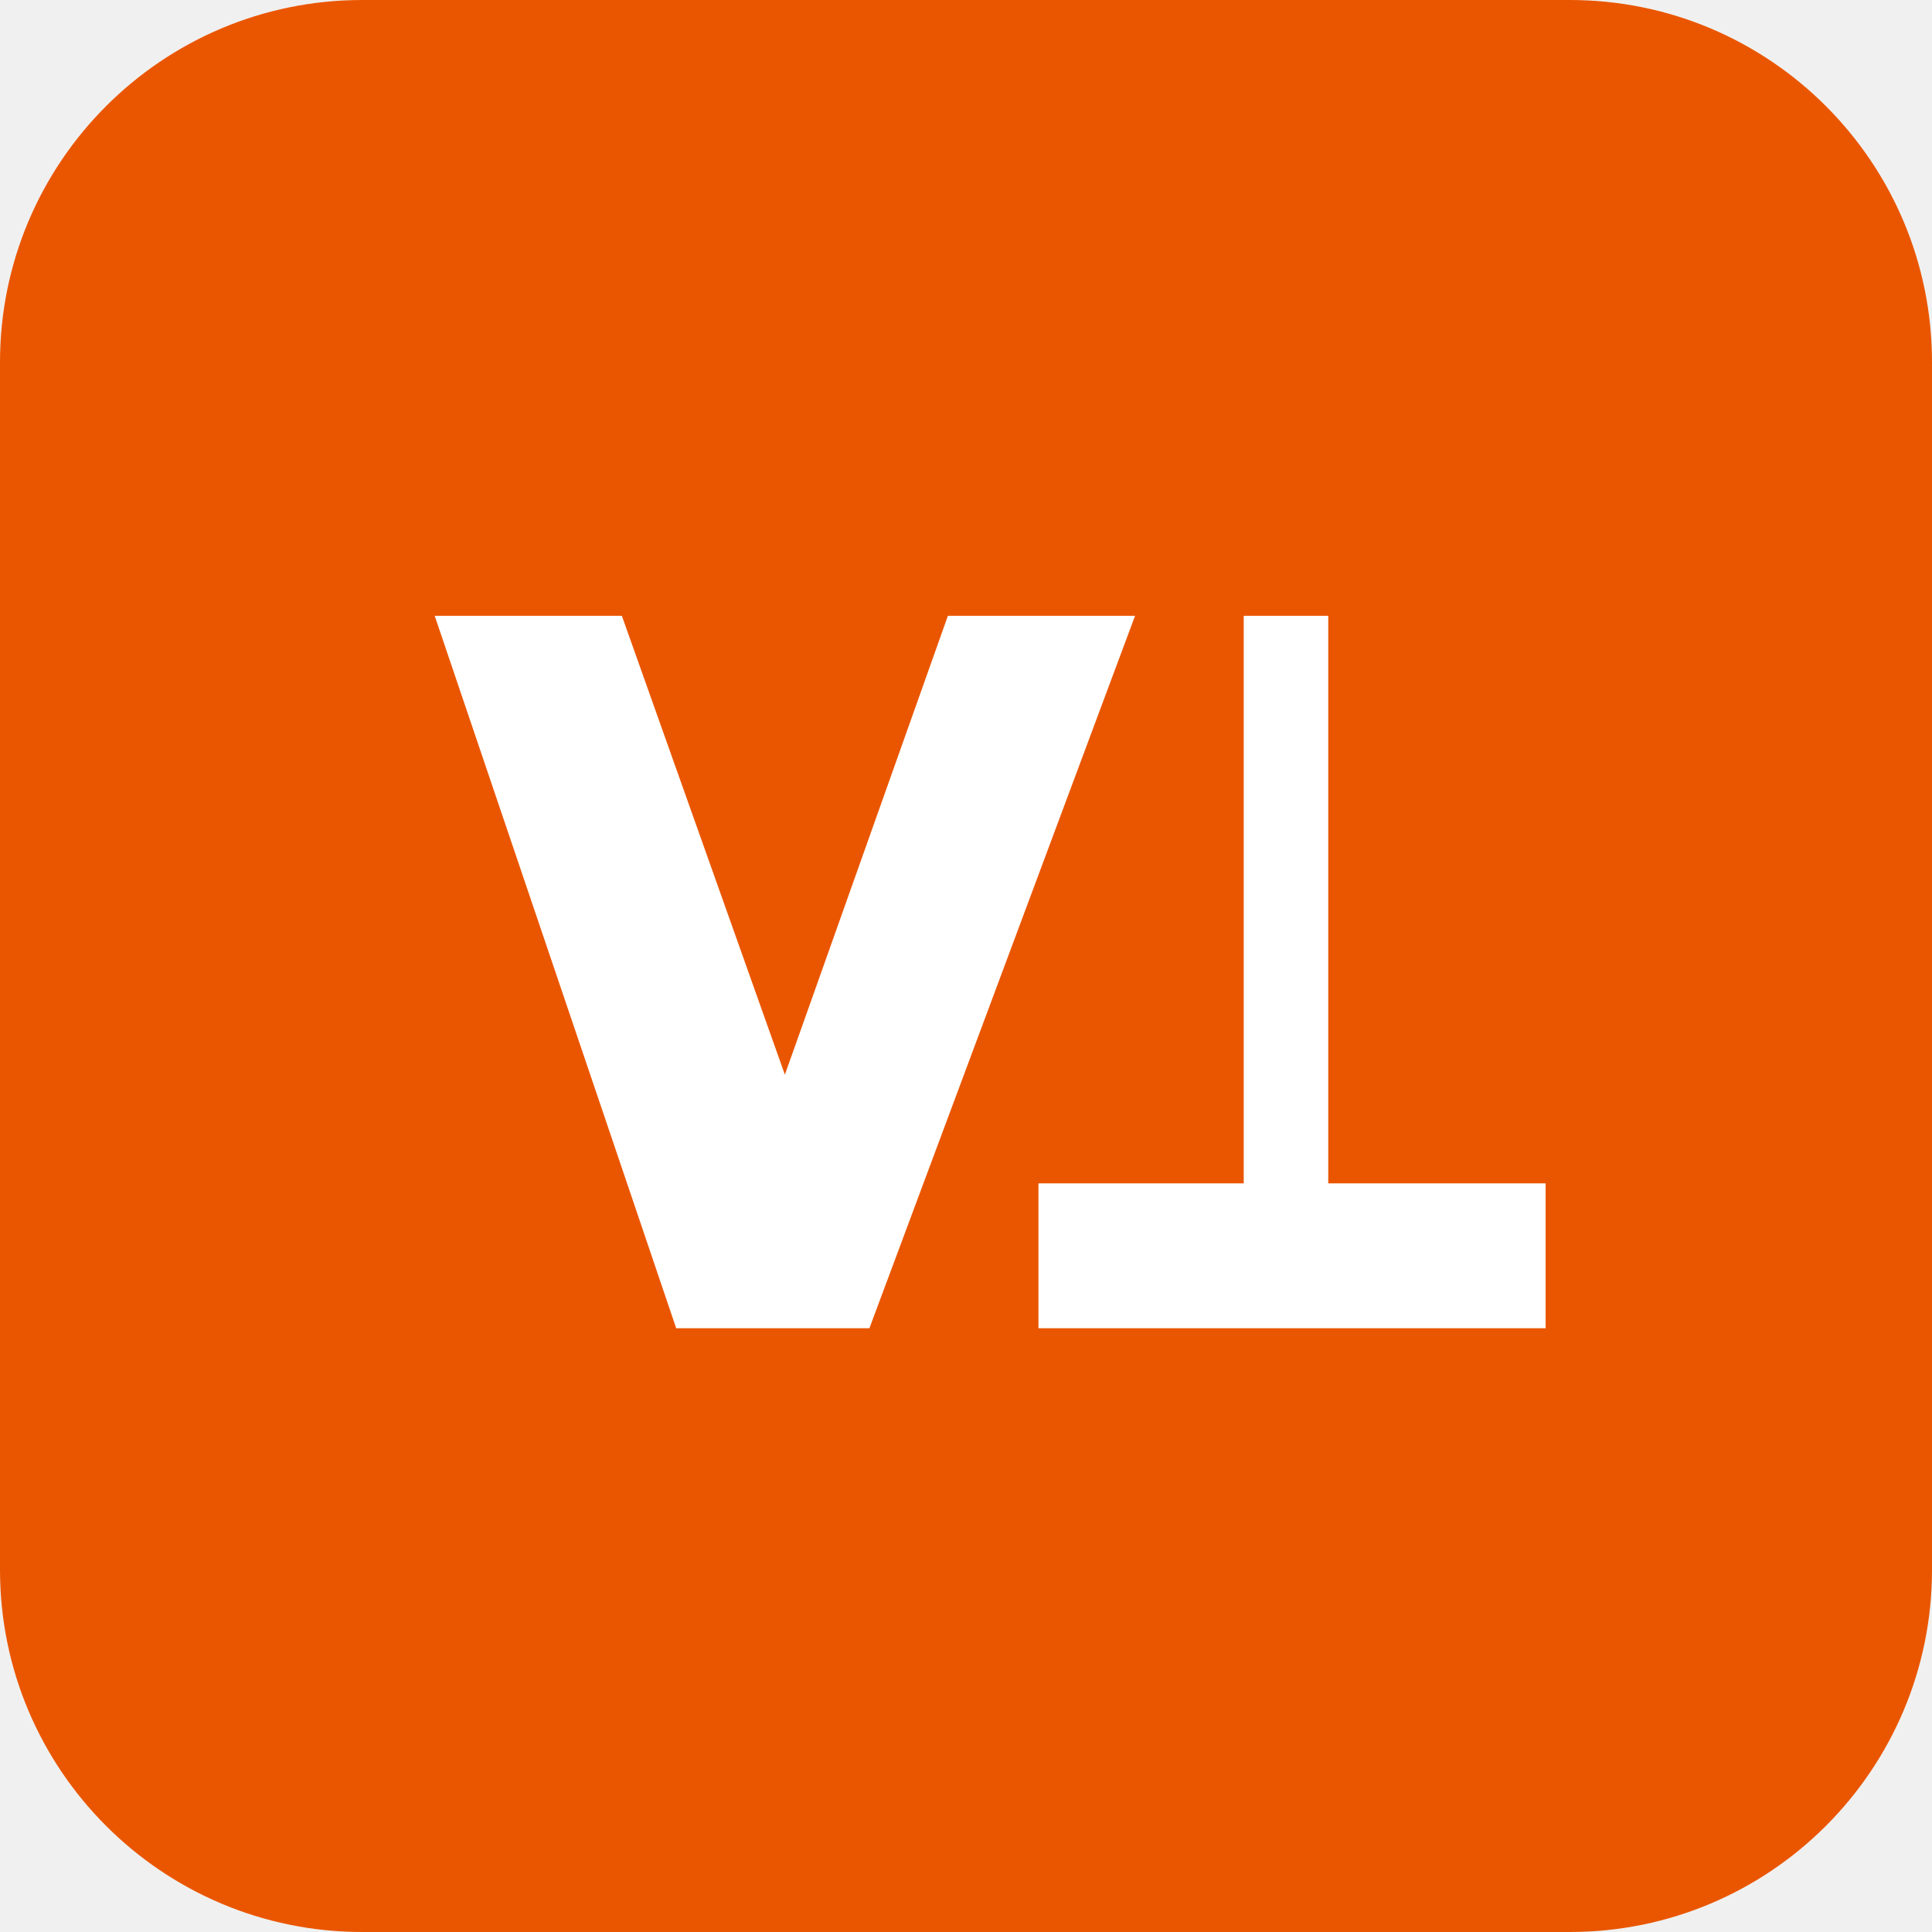
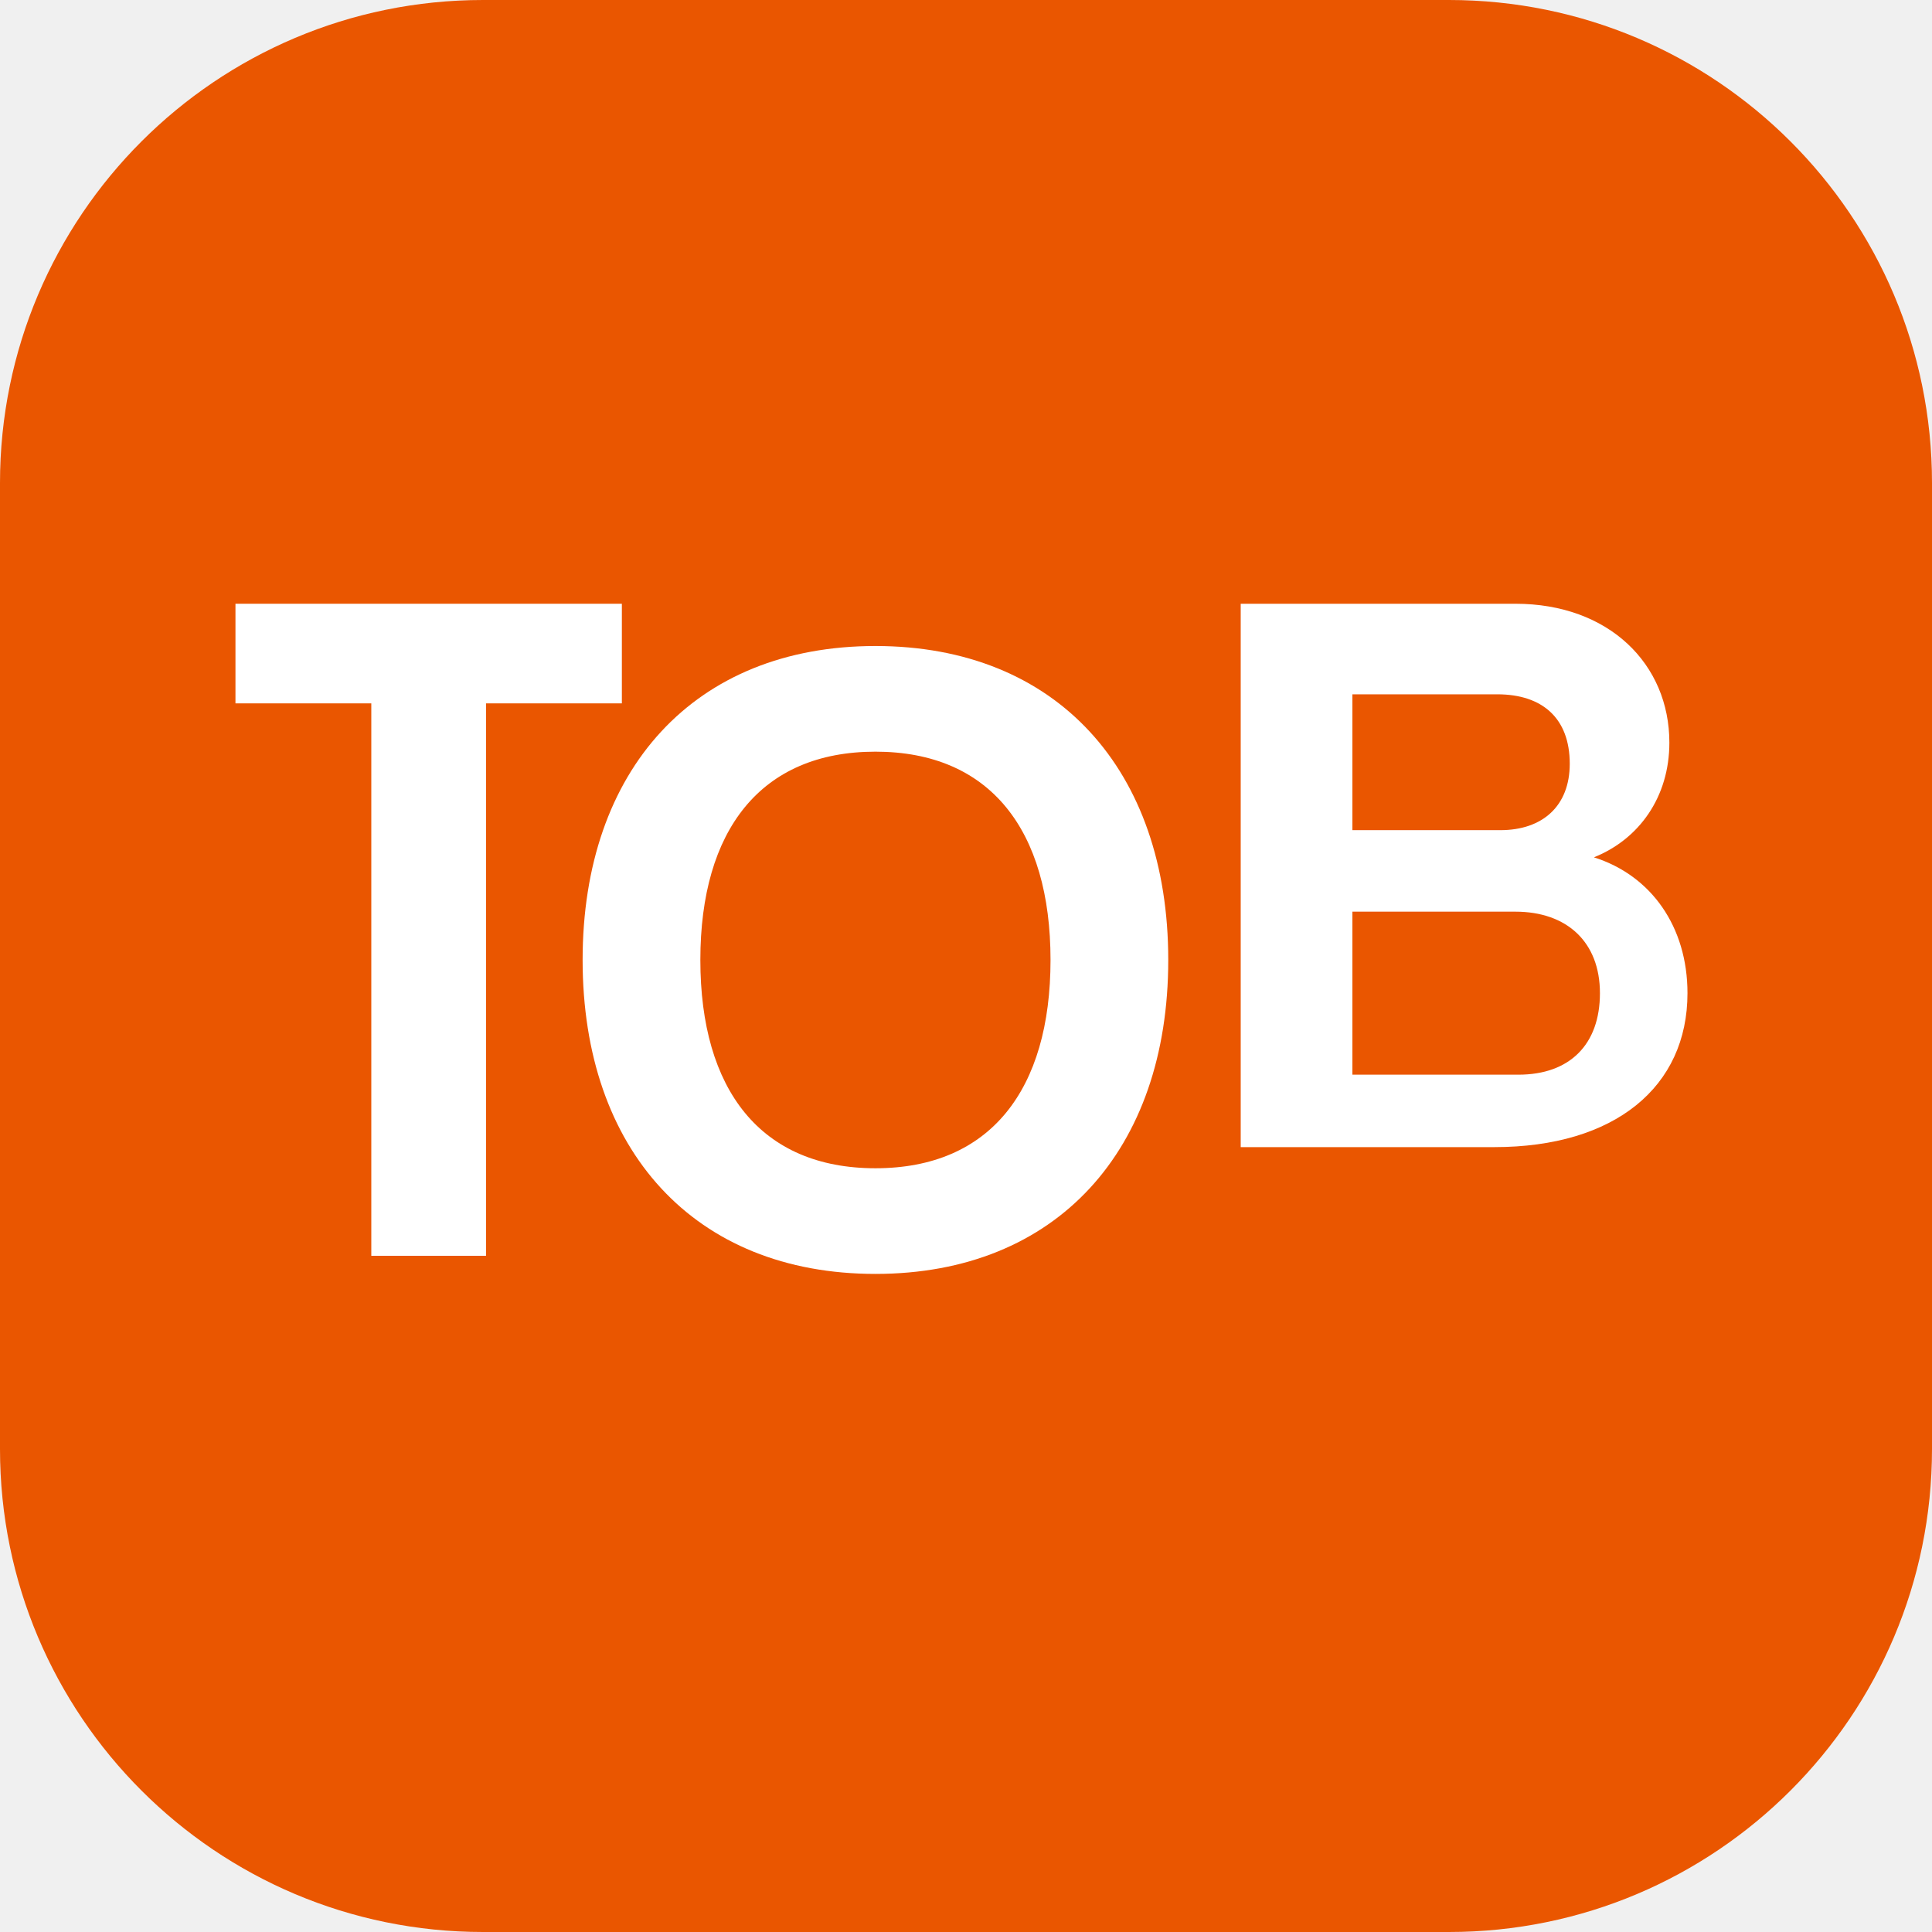
- <svg xmlns="http://www.w3.org/2000/svg" viewBox="0 0 32 32">
-   <rect width="32" height="32" rx="6" fill="#EA5600" />
-   <path fill="#fff" d="M7.2 10.2h3.1l2.7 7.6 2.7-7.6h3.1L14.4 22h-3.2L7.2 10.2zm13.4 0H22v9.4h3.6V22h-8.4v-2.4h3.4V10.2z" />
+ <svg xmlns="http://www.w3.org/2000/svg" viewBox="0 0 32 32" fill="none">
+   <rect width="32" height="32" rx="8" fill="#EA5600" />
+   <path fill="#fff" d="M3.9 10h6.4v1.65H8.05v9.15H6.15V11.65H3.9V10z" />
+   <path fill="#fff" d="M19.35 15.9c0 3.15-1.85 5.2-4.85 5.2s-4.85-2.05-4.85-5.2 1.85-5.2 4.85-5.2 4.85 2.05 4.85 5.2zm-1.95 0c0-2.15-1-3.45-2.9-3.45s-2.9 1.3-2.9 3.45 1 3.45 2.9 3.45 2.9-1.3 2.9-3.45z" />
+   <path fill="#fff" d="M20.55 10h4.55c1.55 0 2.55 1 2.55 2.3 0 .9-.5 1.6-1.25 1.9.95.3 1.55 1.15 1.55 2.25 0 1.55-1.2 2.55-3.2 2.55h-4.2V10zm1.85 1.5v2.25h2.45c.7 0 1.15-.4 1.15-1.1 0-.75-.45-1.15-1.2-1.15h-2.4zm0 3.6v2.7h2.75c.85 0 1.35-.5 1.35-1.35 0-.85-.55-1.35-1.4-1.35h-2.7z" />
</svg>
